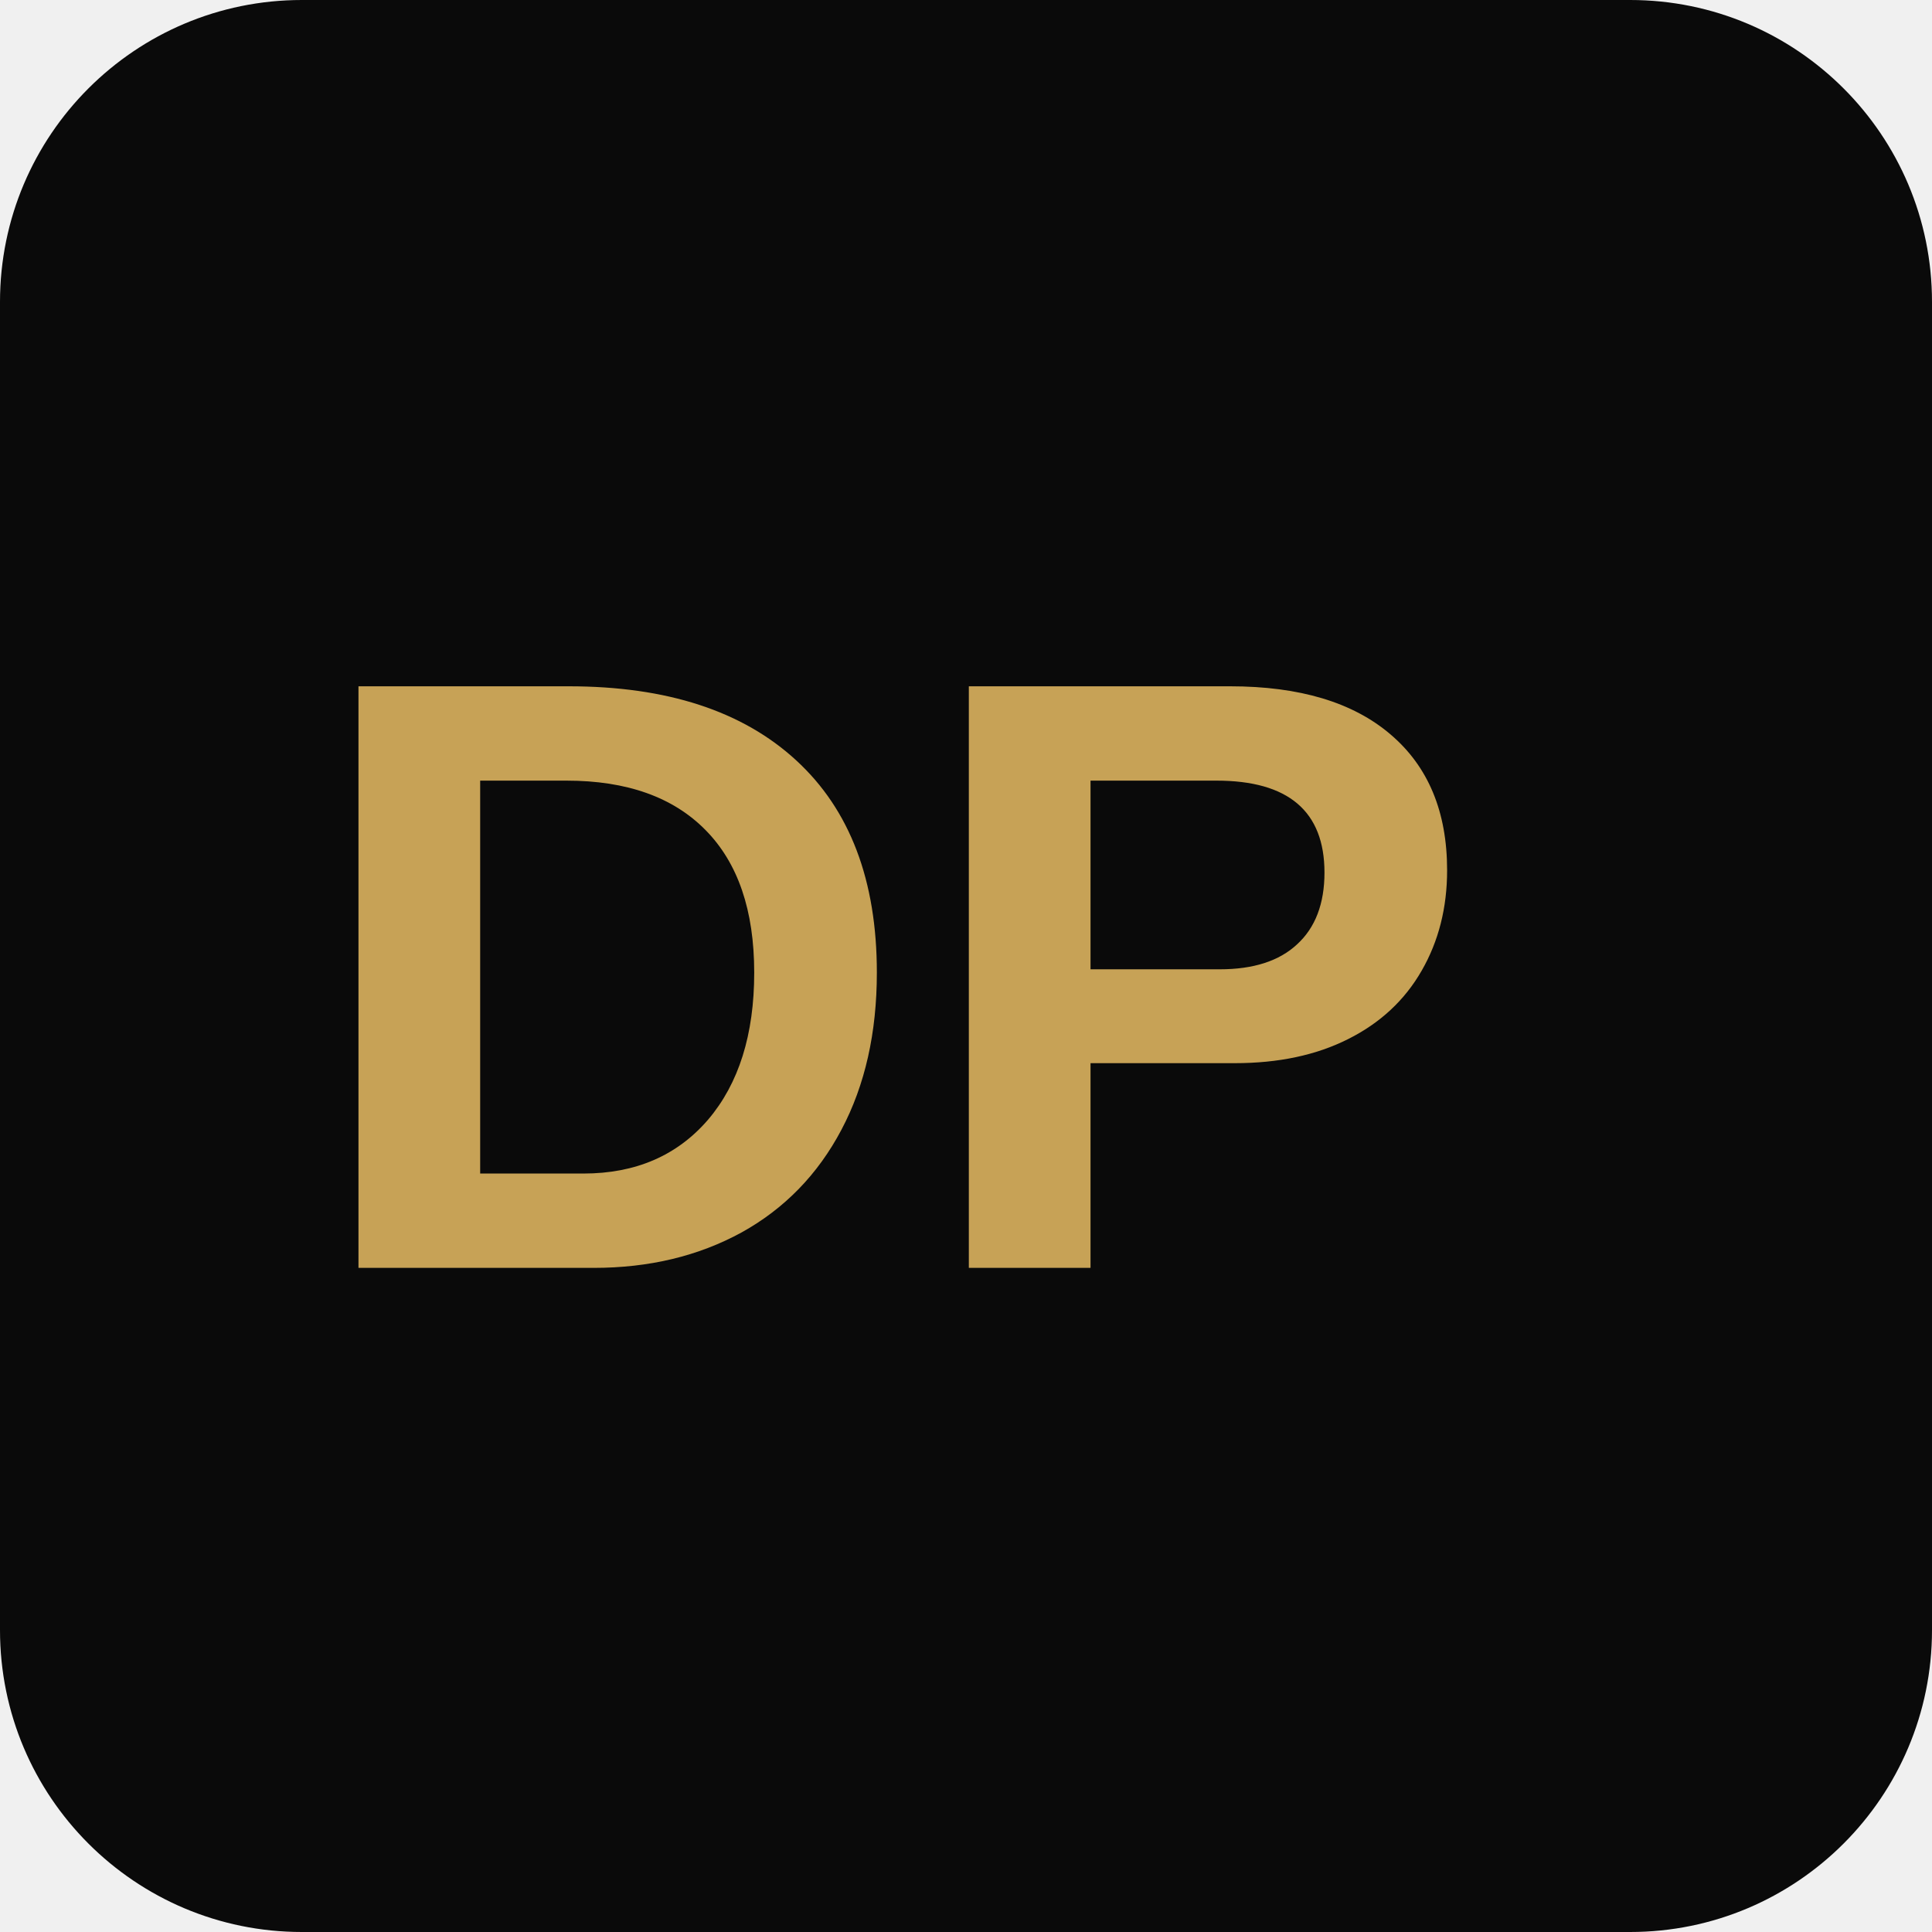
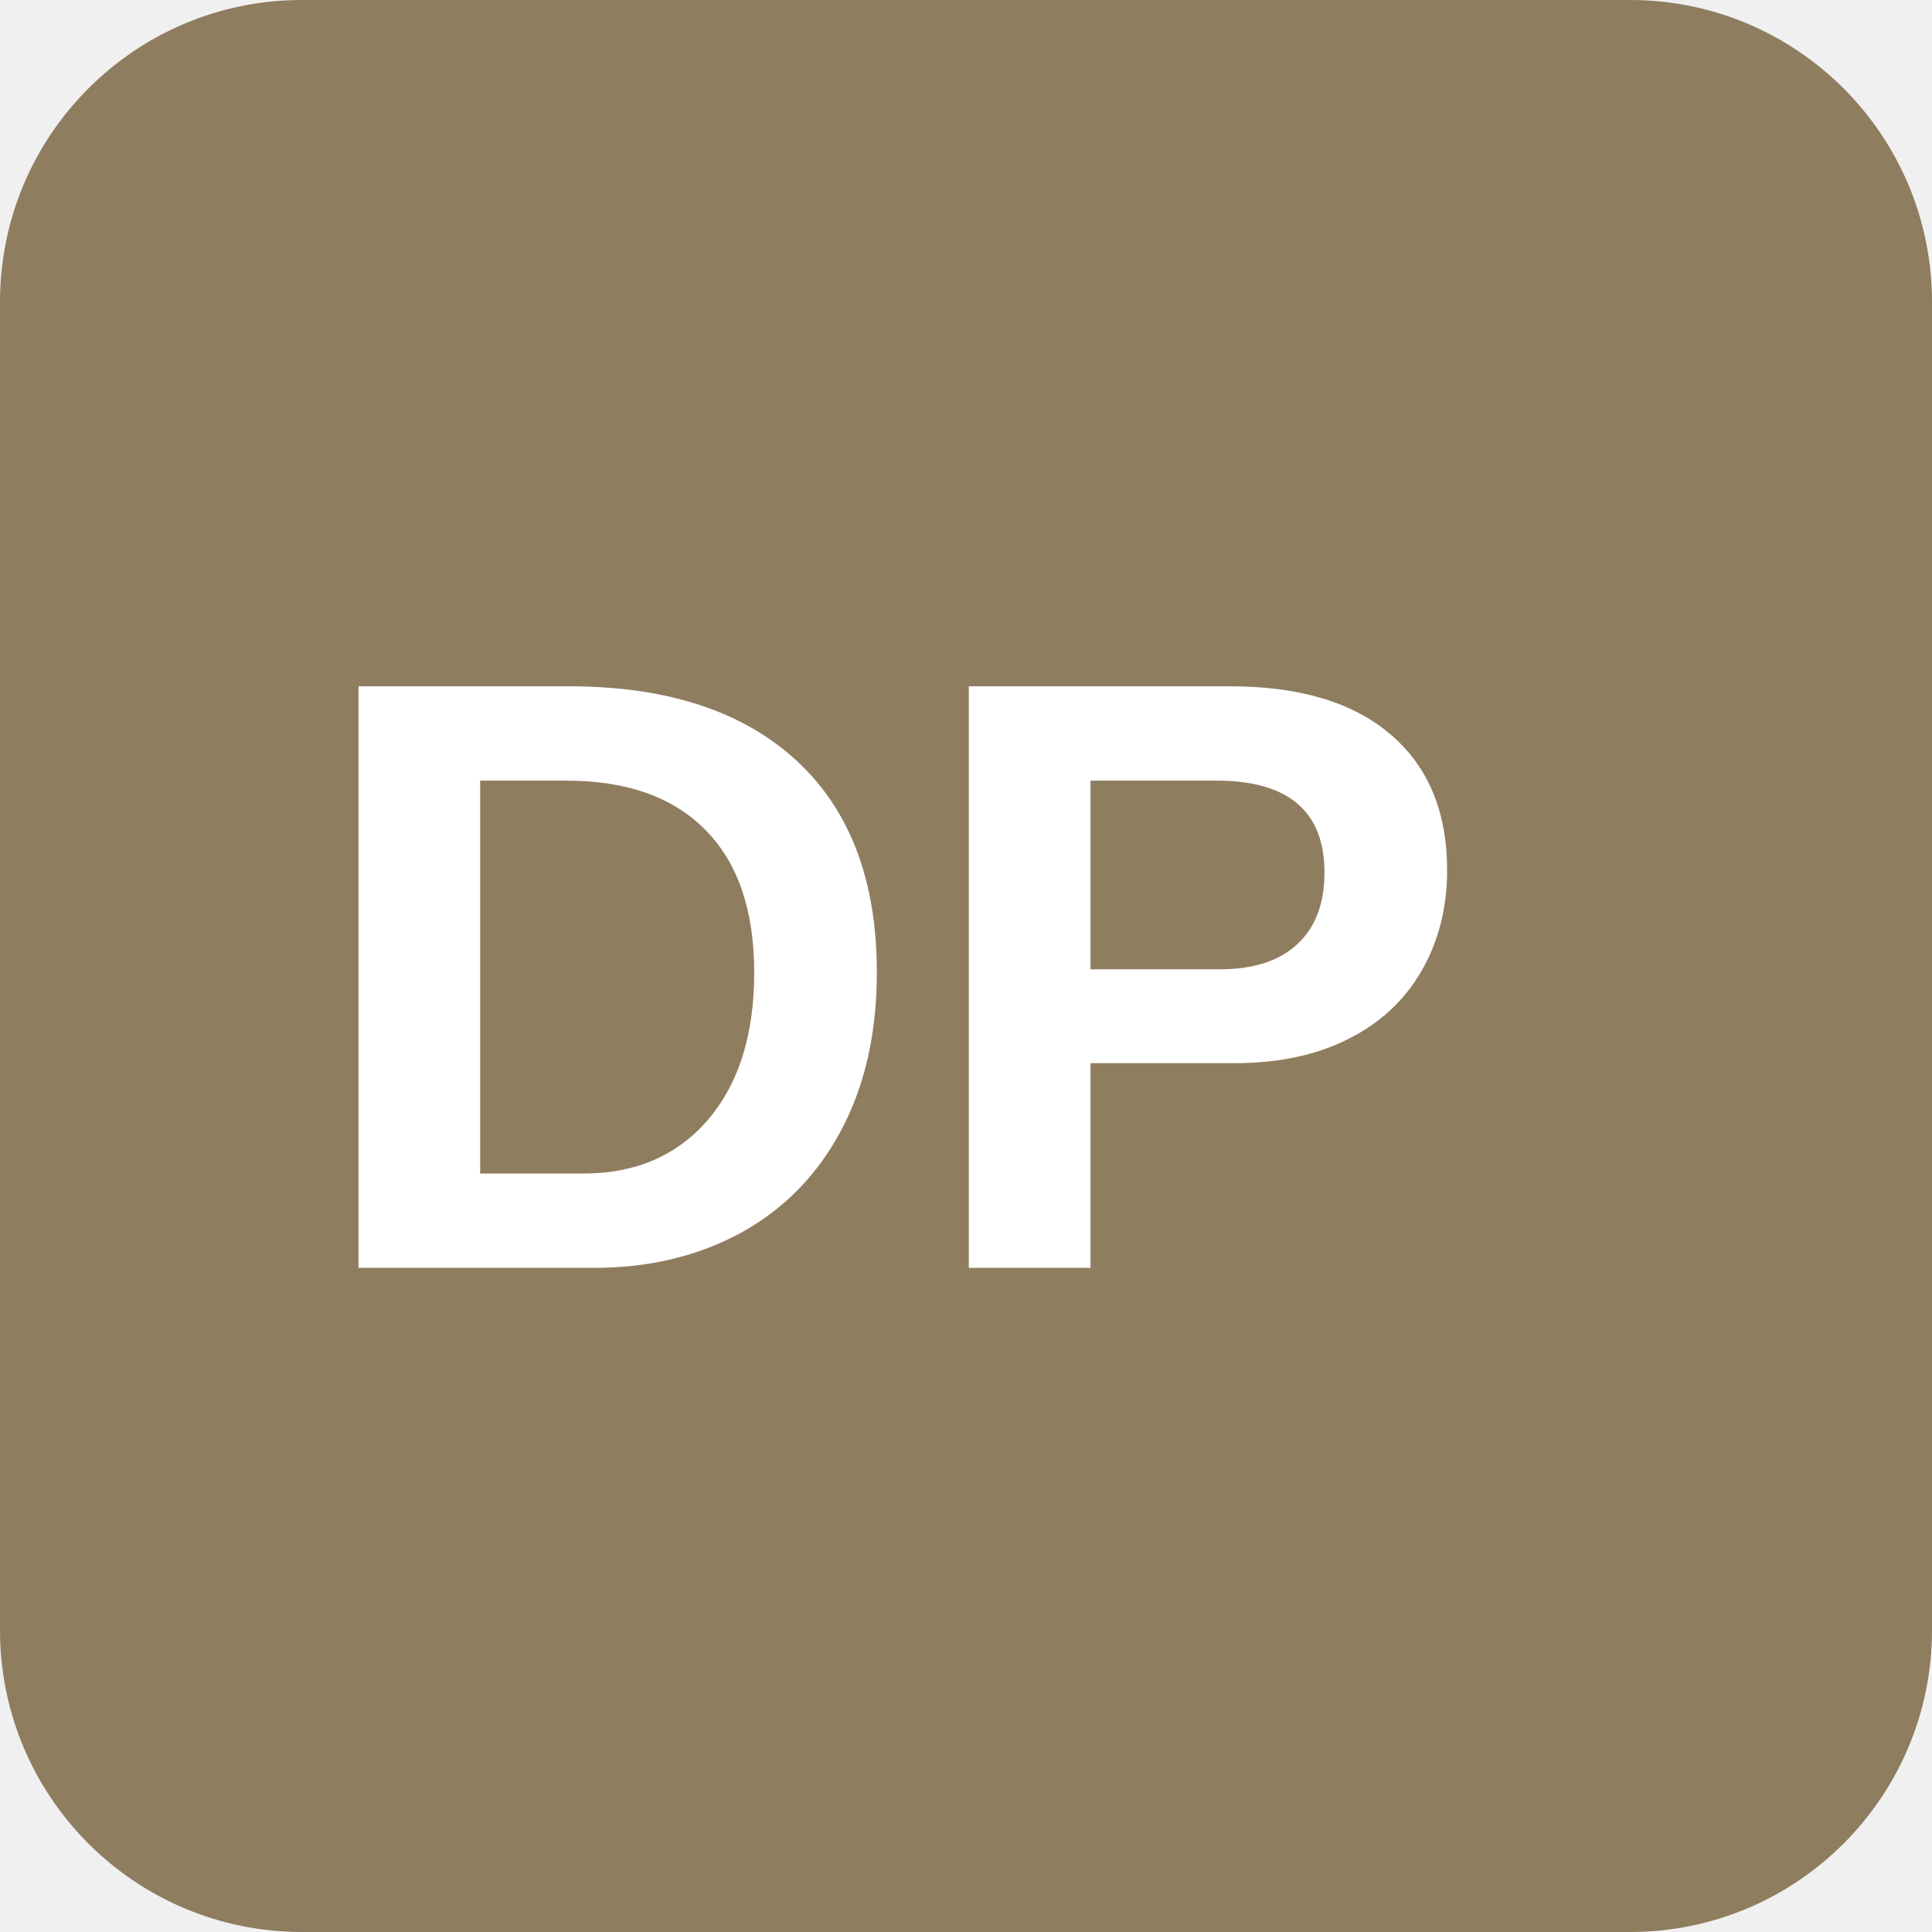
<svg xmlns="http://www.w3.org/2000/svg" viewBox="0 0 64 64">
-   <rect width="64" height="64" rx="10" fill="#0a0a0a" />
-   <text x="10" y="42" font-family="Arial" font-weight="700" font-size="28" fill="#c7a256">DP</text>
+   <rect width="64" height="64" rx="10" fill="#8f7d5f" />
+   <text x="10" y="42" font-family="Arial" font-weight="700" font-size="28" fill="white">DP</text>
</svg>
